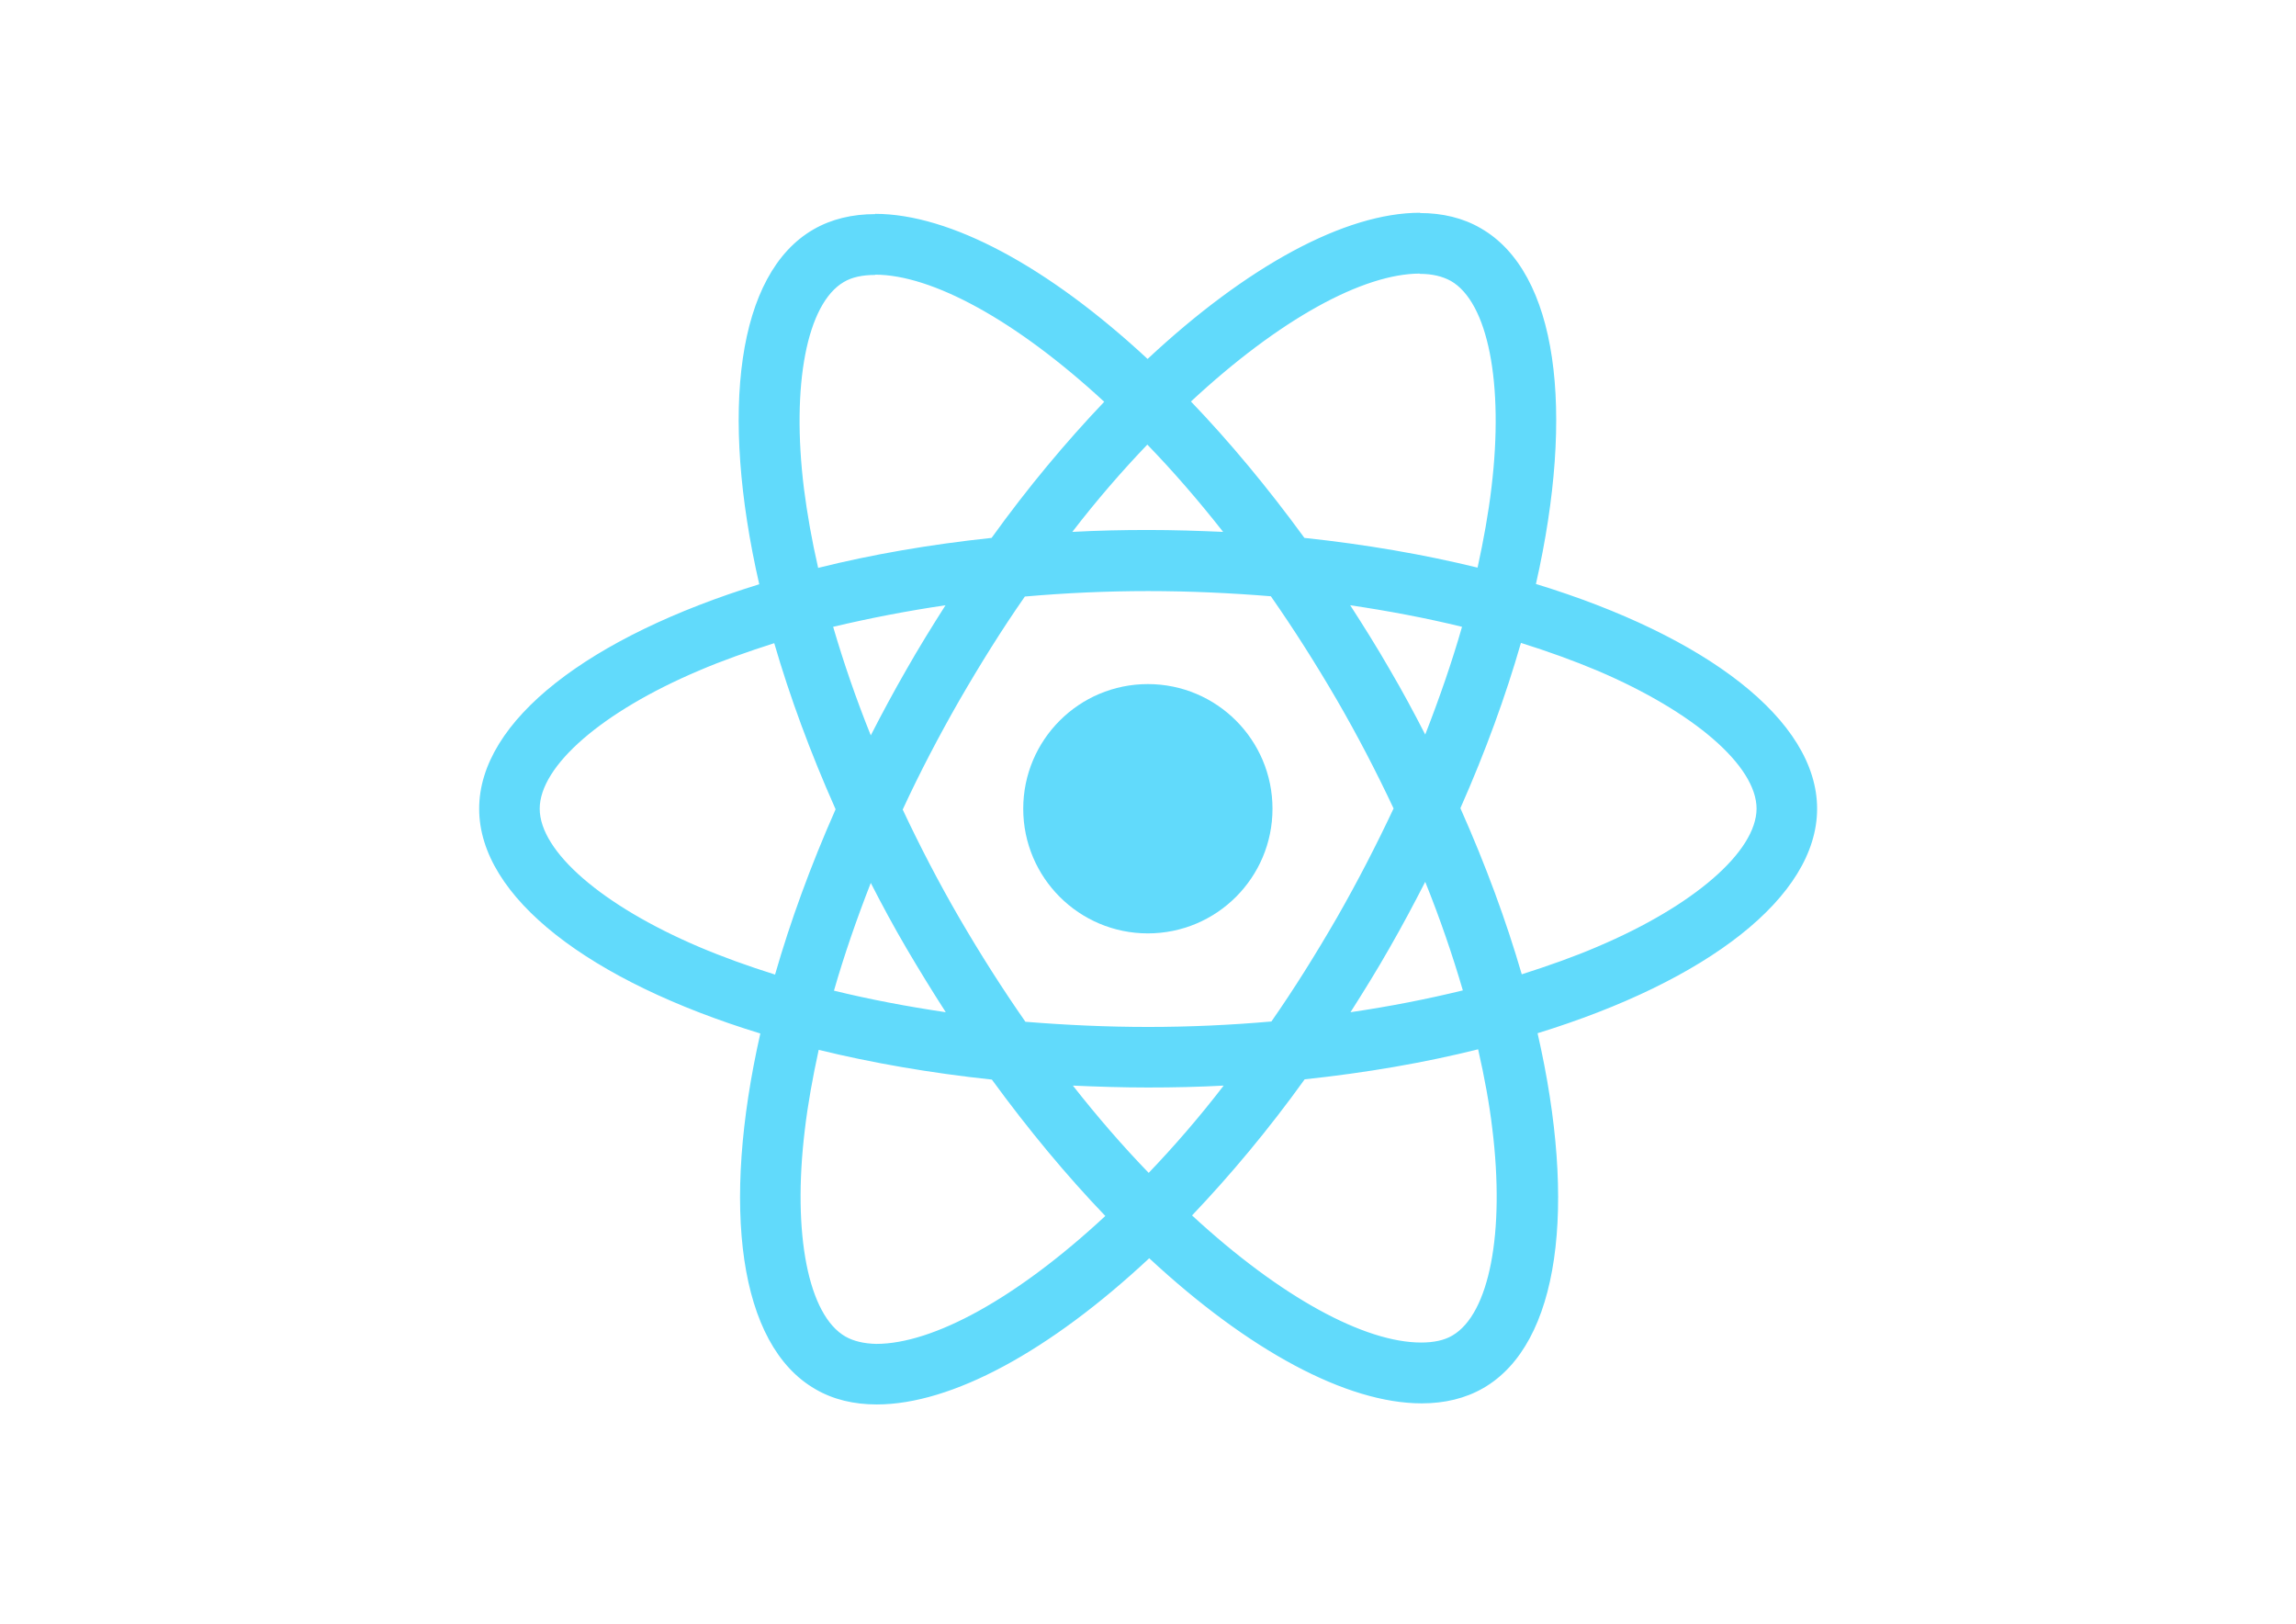
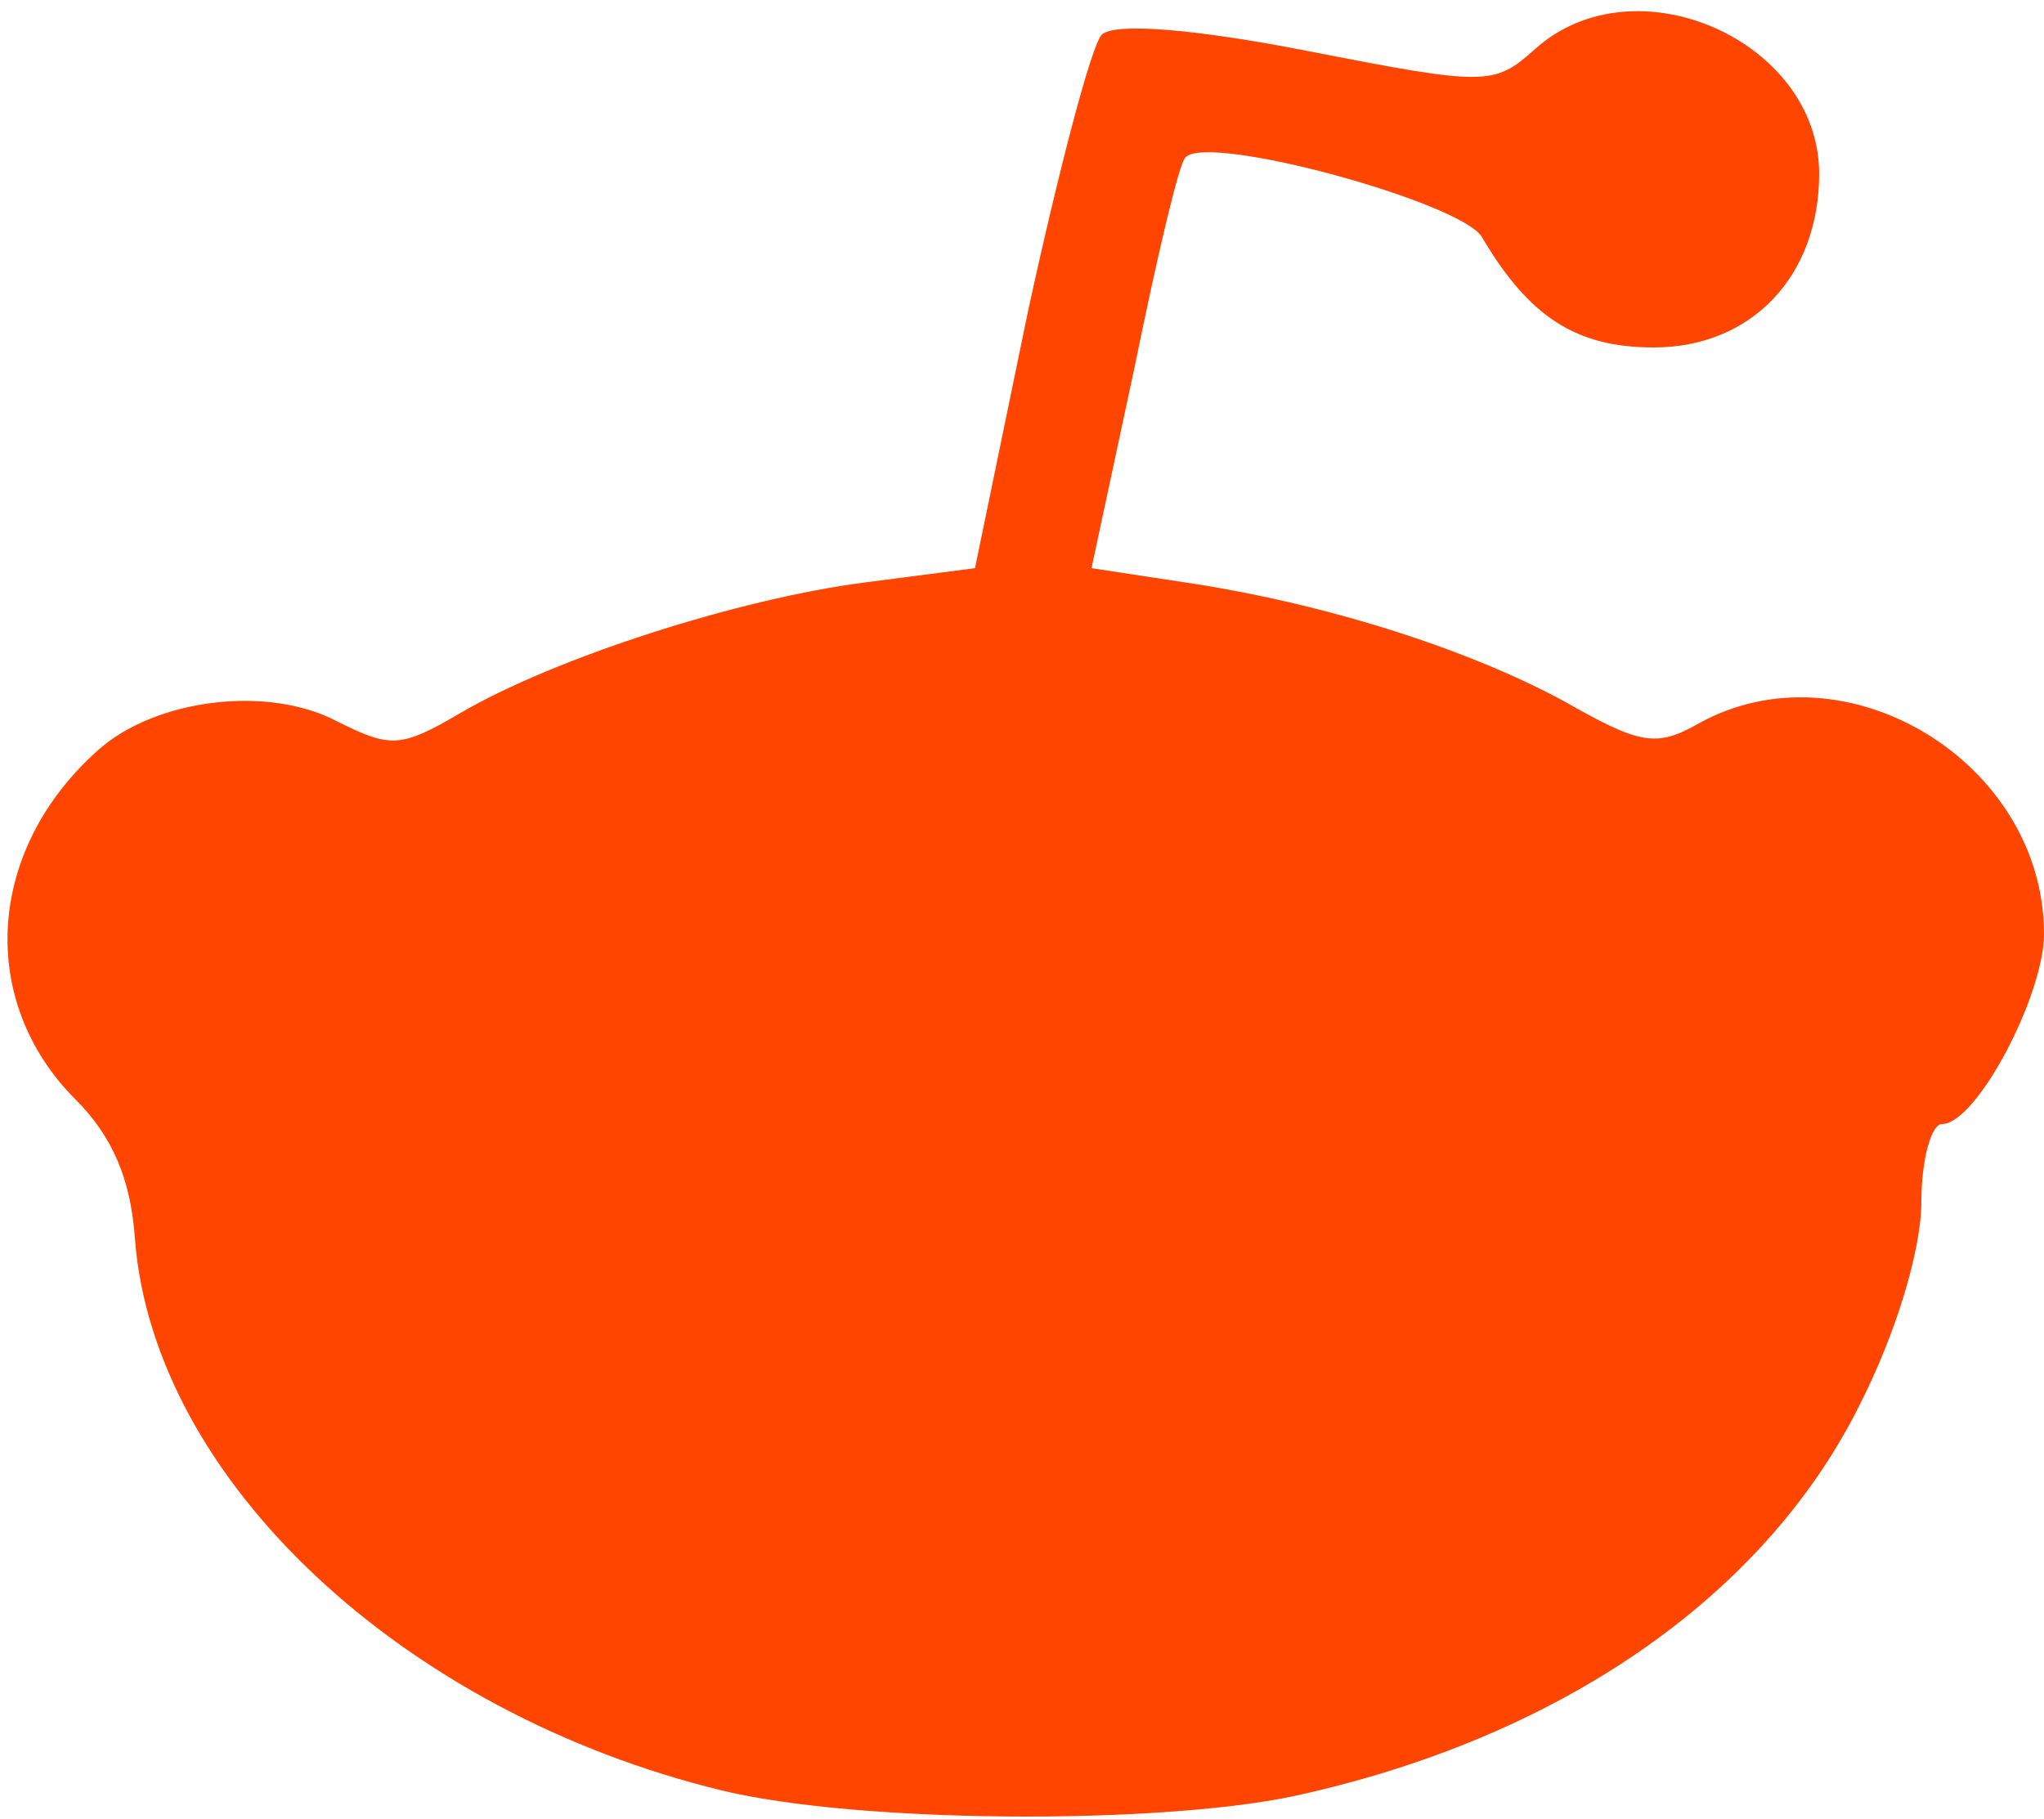
- <svg xmlns="http://www.w3.org/2000/svg" viewBox="0 0 841.9 595.3">
-   <g fill="#61DAFB">
-     <path d="M666.3 296.5c0-32.5-40.7-63.3-103.1-82.4 14.4-63.6 8-114.2-20.2-130.4-6.5-3.8-14.1-5.6-22.4-5.6v22.3c4.6 0 8.3.9 11.4 2.6 13.6 7.8 19.5 37.5 14.9 75.7-1.1 9.4-2.9 19.3-5.1 29.4-19.6-4.8-41-8.5-63.5-10.9-13.5-18.5-27.5-35.3-41.6-50 32.6-30.3 63.2-46.9 84-46.9V78c-27.5 0-63.5 19.6-99.9 53.6-36.4-33.8-72.4-53.2-99.9-53.2v22.3c20.7 0 51.4 16.5 84 46.6-14 14.7-28 31.4-41.3 49.9-22.6 2.4-44 6.1-63.6 11-2.3-10-4-19.7-5.2-29-4.7-38.2 1.1-67.9 14.6-75.8 3-1.8 6.9-2.6 11.5-2.6V78.5c-8.4 0-16 1.8-22.6 5.6-28.1 16.2-34.4 66.7-19.9 130.1-62.2 19.2-102.7 49.9-102.7 82.3 0 32.5 40.7 63.3 103.1 82.4-14.4 63.6-8 114.2 20.2 130.4 6.5 3.8 14.1 5.6 22.5 5.6 27.5 0 63.5-19.6 99.9-53.6 36.4 33.8 72.4 53.2 99.9 53.2 8.4 0 16-1.8 22.6-5.6 28.1-16.2 34.4-66.7 19.9-130.1 62-19.1 102.5-49.9 102.5-82.3zm-130.2-66.7c-3.7 12.9-8.3 26.2-13.5 39.5-4.1-8-8.4-16-13.1-24-4.6-8-9.5-15.8-14.4-23.4 14.2 2.1 27.9 4.7 41 7.9zm-45.8 106.5c-7.8 13.5-15.8 26.3-24.1 38.2-14.9 1.3-30 2-45.2 2-15.1 0-30.2-.7-45-1.9-8.3-11.9-16.4-24.6-24.2-38-7.6-13.1-14.5-26.4-20.8-39.8 6.2-13.4 13.2-26.8 20.7-39.9 7.8-13.5 15.8-26.3 24.1-38.2 14.9-1.3 30-2 45.2-2 15.1 0 30.2.7 45 1.9 8.3 11.9 16.4 24.6 24.2 38 7.6 13.1 14.5 26.4 20.8 39.8-6.3 13.4-13.2 26.8-20.7 39.9zm32.3-13c5.4 13.4 10 26.8 13.8 39.8-13.1 3.2-26.9 5.9-41.2 8 4.9-7.7 9.8-15.6 14.4-23.7 4.6-8 8.9-16.1 13-24.1zM421.2 430c-9.3-9.6-18.6-20.3-27.8-32 9 .4 18.2.7 27.5.7 9.4 0 18.7-.2 27.8-.7-9 11.7-18.3 22.4-27.5 32zm-74.4-58.9c-14.2-2.1-27.9-4.7-41-7.9 3.7-12.9 8.3-26.2 13.5-39.5 4.1 8 8.4 16 13.1 24 4.7 8 9.5 15.8 14.4 23.4zM420.7 163c9.3 9.6 18.6 20.3 27.8 32-9-.4-18.2-.7-27.5-.7-9.4 0-18.7.2-27.8.7 9-11.7 18.3-22.4 27.5-32zm-74 58.9c-4.9 7.7-9.8 15.6-14.4 23.7-4.6 8-8.9 16-13 24-5.4-13.4-10-26.8-13.8-39.8 13.1-3.1 26.9-5.8 41.2-7.9zm-90.5 125.2c-35.4-15.1-58.3-34.9-58.3-50.6 0-15.7 22.9-35.6 58.3-50.6 8.6-3.7 18-7 27.7-10.1 5.7 19.6 13.2 40 22.5 60.9-9.2 20.8-16.6 41.1-22.2 60.6-9.9-3.1-19.3-6.5-28-10.2zM310 490c-13.6-7.8-19.5-37.5-14.9-75.7 1.1-9.4 2.9-19.3 5.1-29.4 19.6 4.8 41 8.5 63.5 10.9 13.5 18.5 27.5 35.3 41.6 50-32.6 30.3-63.2 46.9-84 46.9-4.5-.1-8.3-1-11.3-2.7zm237.2-76.2c4.7 38.2-1.1 67.9-14.6 75.8-3 1.8-6.9 2.6-11.5 2.6-20.7 0-51.4-16.5-84-46.6 14-14.7 28-31.4 41.3-49.9 22.6-2.4 44-6.1 63.6-11 2.3 10.1 4.1 19.8 5.2 29.1zm38.5-66.7c-8.6 3.7-18 7-27.7 10.1-5.7-19.6-13.2-40-22.5-60.9 9.2-20.8 16.6-41.1 22.2-60.6 9.9 3.1 19.3 6.5 28.1 10.2 35.4 15.1 58.3 34.9 58.3 50.6-.1 15.7-23 35.6-58.4 50.6zM320.8 78.4z" />
-     <circle cx="420.9" cy="296.5" r="45.7" />
-     <path d="M520.5 78.1z" />
+ <svg xmlns="http://www.w3.org/2000/svg" version="1.0" width="100px" height="89px" viewBox="0 0 1000 890" preserveAspectRatio="xMidYMid meet">
+   <g id="layer101" fill="#000000" stroke="none">
+ </g>
+   <g id="layer102" fill="#ff4500" stroke="none">
+     <path d="M353 876 c-156 -38 -278 -152 -287 -270 -2 -29 -11 -50 -29 -68 -48 -48 -44 -122 11 -171 28 -25 83 -32 117 -14 26 13 31 13 60 -4 46 -27 136 -56 198 -64 l54 -7 26 -126 c15 -69 31 -130 36 -135 6 -6 45 -3 101 8 87 17 91 17 111 -1 49 -44 139 -4 139 61 0 50 -33 85 -81 85 -38 0 -61 -15 -84 -54 -10 -17 -134 -51 -145 -39 -3 2 -14 49 -25 103 l-21 98 46 7 c67 10 137 32 185 58 37 21 45 23 66 11 72 -40 169 19 169 103 0 30 -33 93 -50 93 -5 0 -10 17 -10 38 0 23 -12 64 -31 101 -47 93 -147 162 -277 190 -68 14 -213 13 -279 -3z" />
  </g>
</svg>
